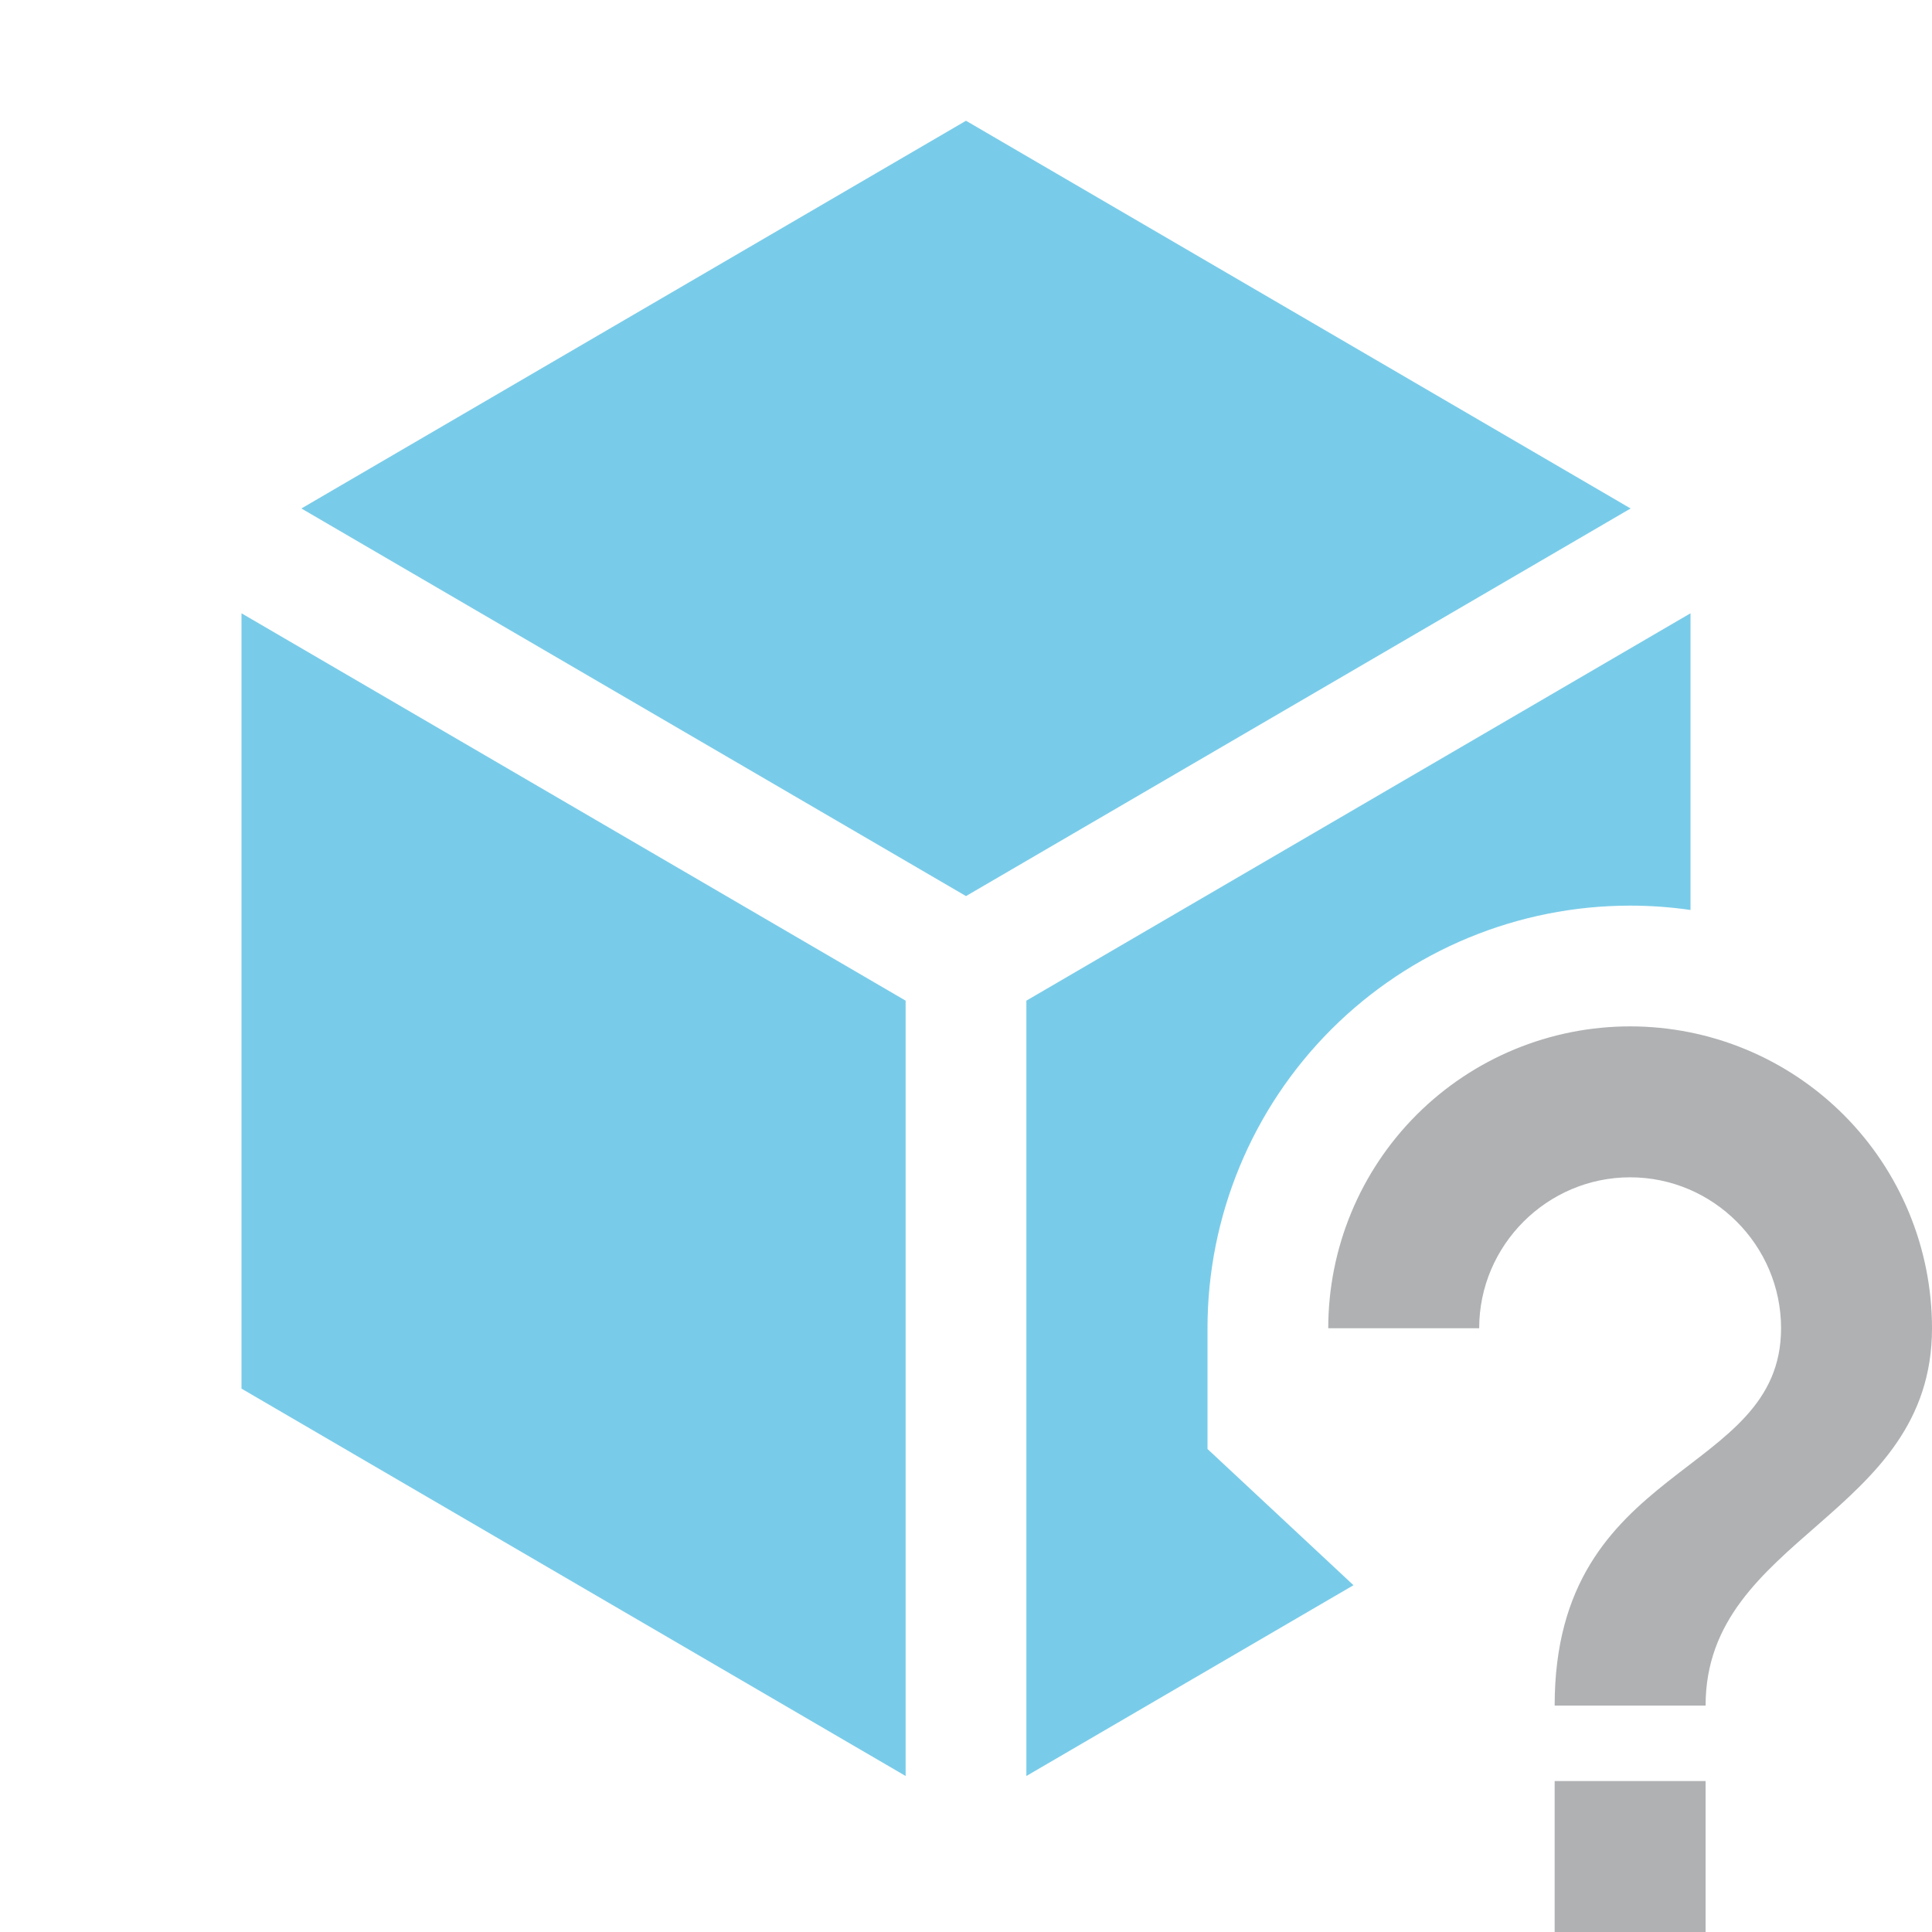
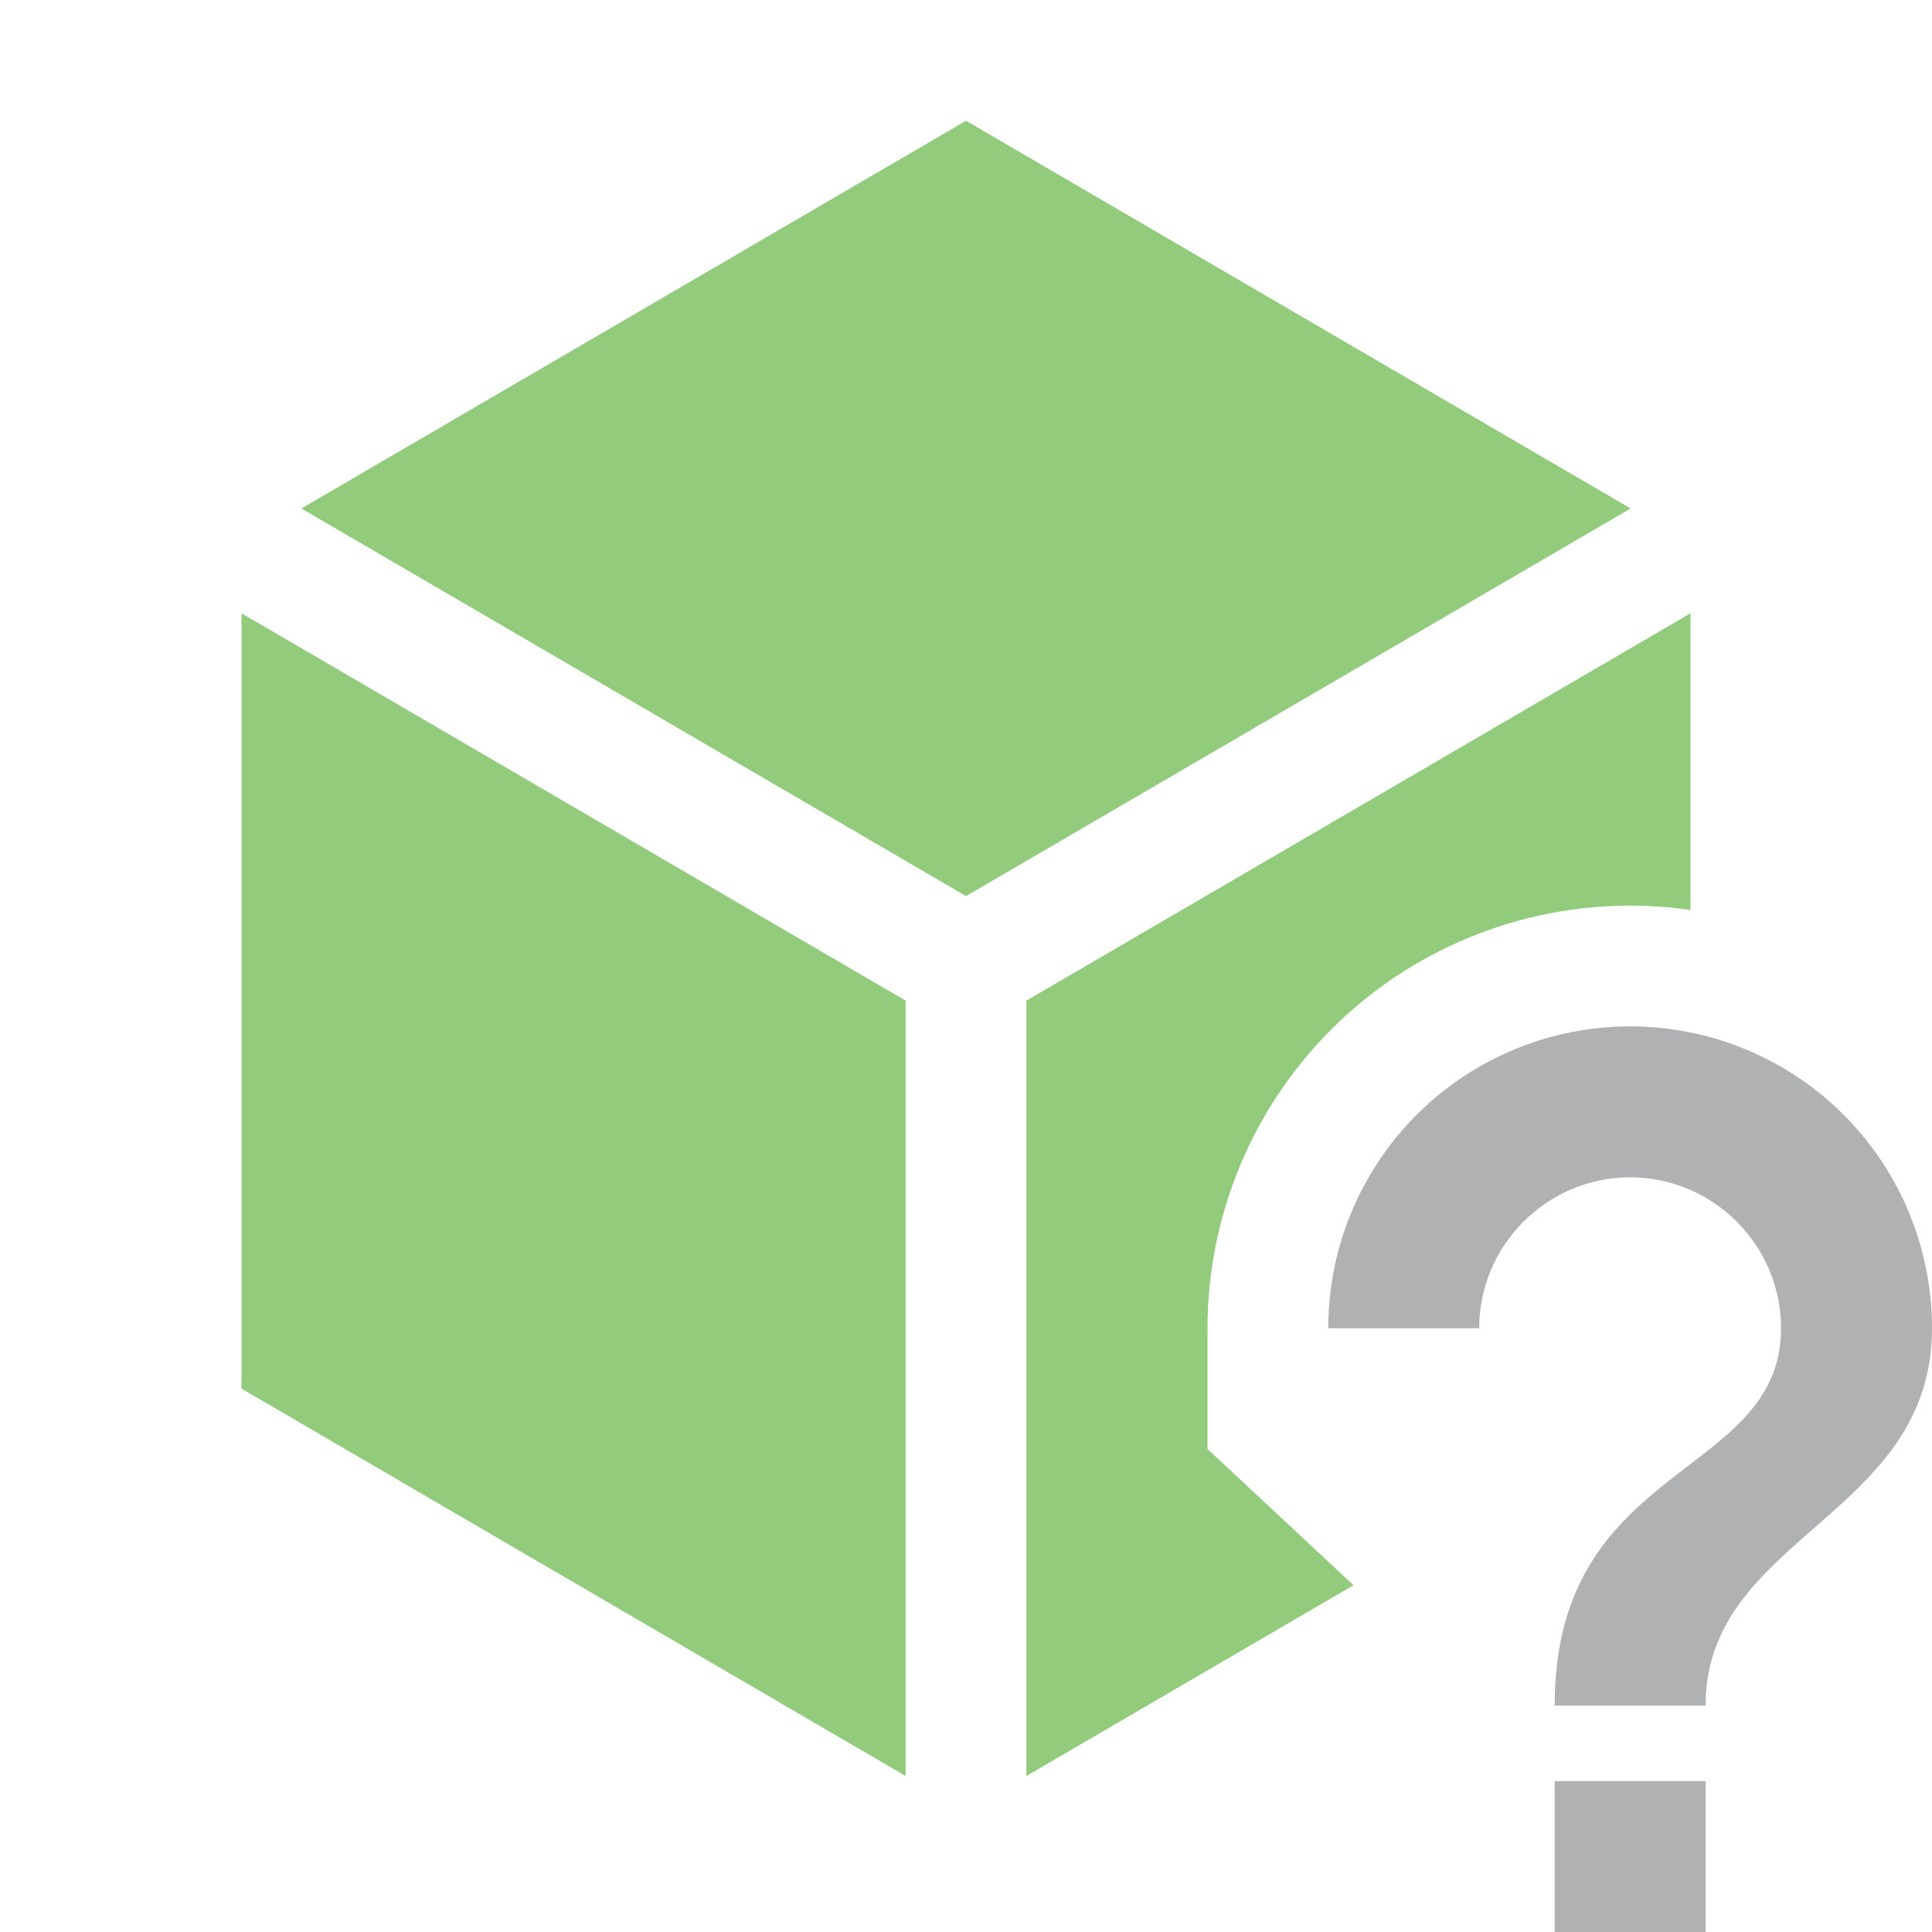
<svg xmlns="http://www.w3.org/2000/svg" width="16" height="16" viewBox="0 0 16 16" fill="none">
-   <path opacity="0.7" fill-rule="evenodd" clip-rule="evenodd" d="M14 4.5V4.5L14 4.5L14 4.5ZM8.5 8.287L14 5.079V7.536C13.835 7.512 13.668 7.5 13.5 7.5C12.572 7.5 11.681 7.869 11.025 8.525C10.369 9.181 10 10.072 10 11V12L11.209 13.128L8.5 14.708V8.287ZM7.5 8.287V14.708L2 11.5V5.079L7.5 8.287ZM8 7.421L13.504 4.211L8 1L2.496 4.211L8 7.421Z" fill="#40B6E0" />
+   <path opacity="0.7" fill-rule="evenodd" clip-rule="evenodd" d="M14 4.5V4.5L14 4.5L14 4.5ZM8.5 8.287L14 5.079V7.536C13.835 7.512 13.668 7.5 13.5 7.5C12.572 7.5 11.681 7.869 11.025 8.525C10.369 9.181 10 10.072 10 11V12L11.209 13.128L8.5 14.708V8.287ZM7.5 8.287V14.708L2 11.5V5.079L7.5 8.287ZM8 7.421L13.504 4.211L8 1L2.496 4.211L8 7.421Z" fill="#62B543" />
  <path d="M12.875 16H14.125V14.75H12.875V16ZM13.5 8.5C12.837 8.5 12.201 8.763 11.732 9.232C11.263 9.701 11 10.337 11 11H12.25C12.25 10.312 12.813 9.75 13.5 9.75C14.188 9.75 14.75 10.313 14.75 11C14.75 12.25 12.875 12.094 12.875 14.125H14.125C14.125 12.719 16 12.562 16 11C16 10.337 15.737 9.701 15.268 9.232C14.799 8.763 14.163 8.5 13.5 8.5Z" fill="#AFB1B3" />
</svg>
